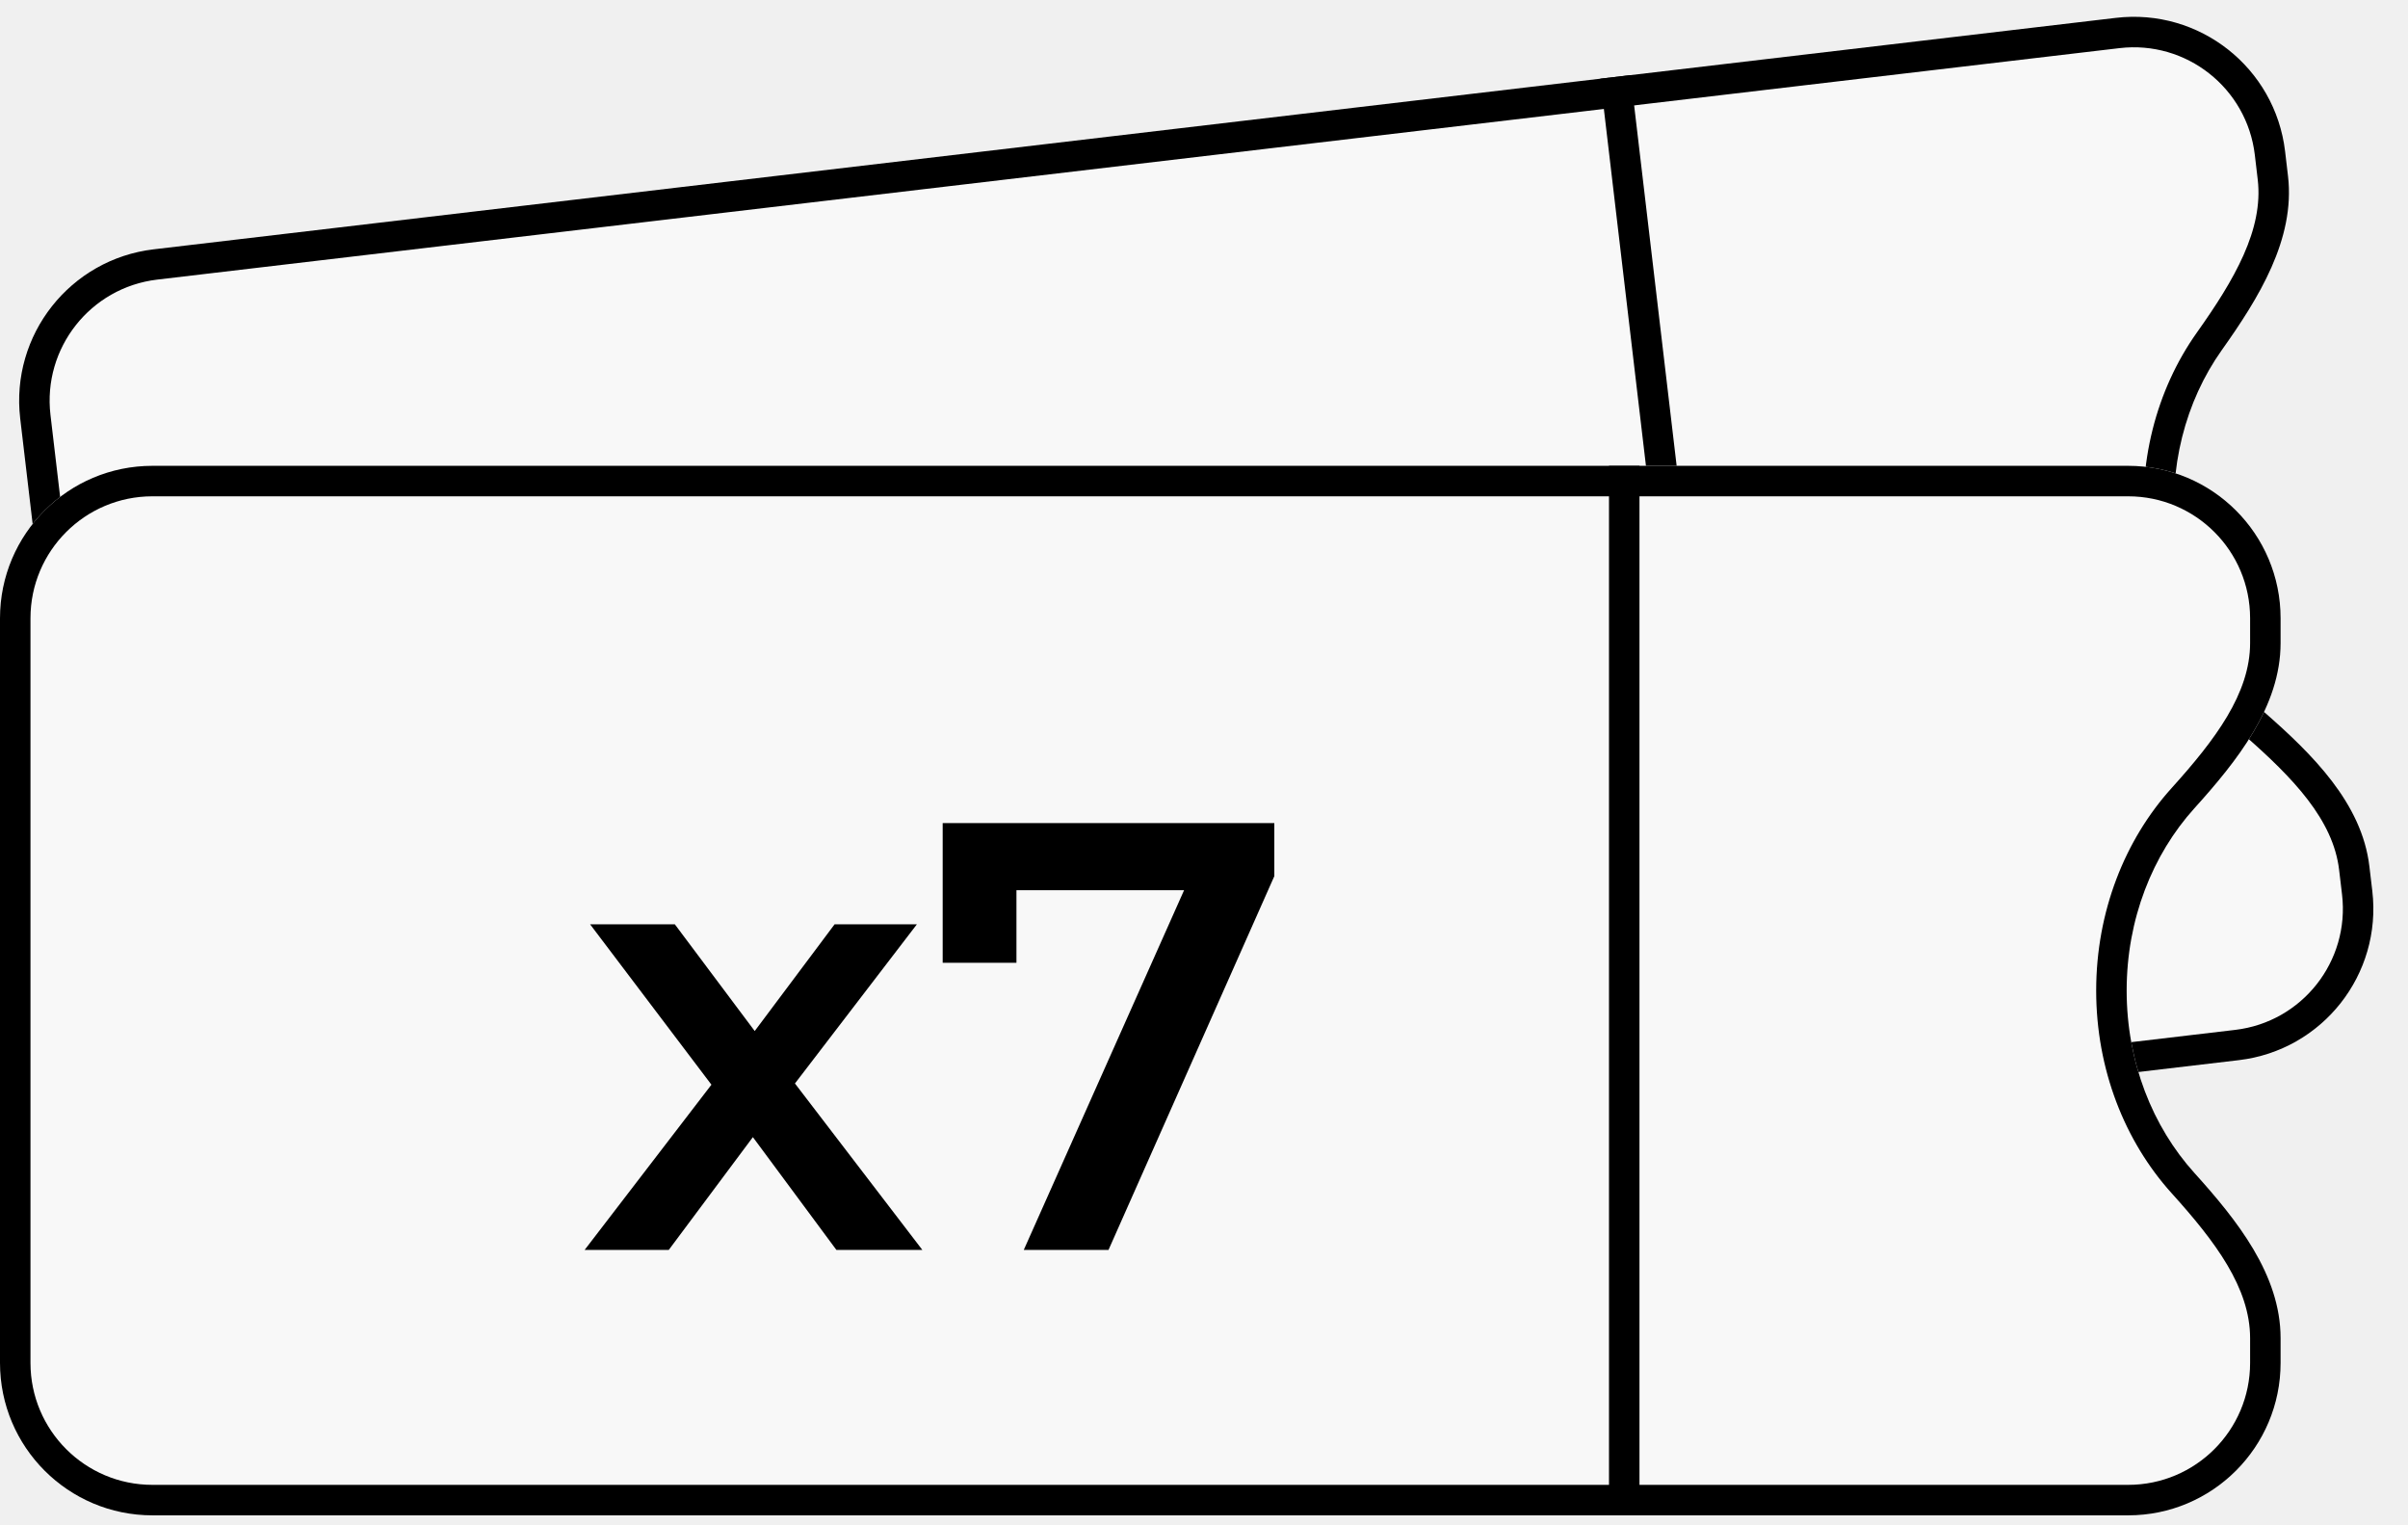
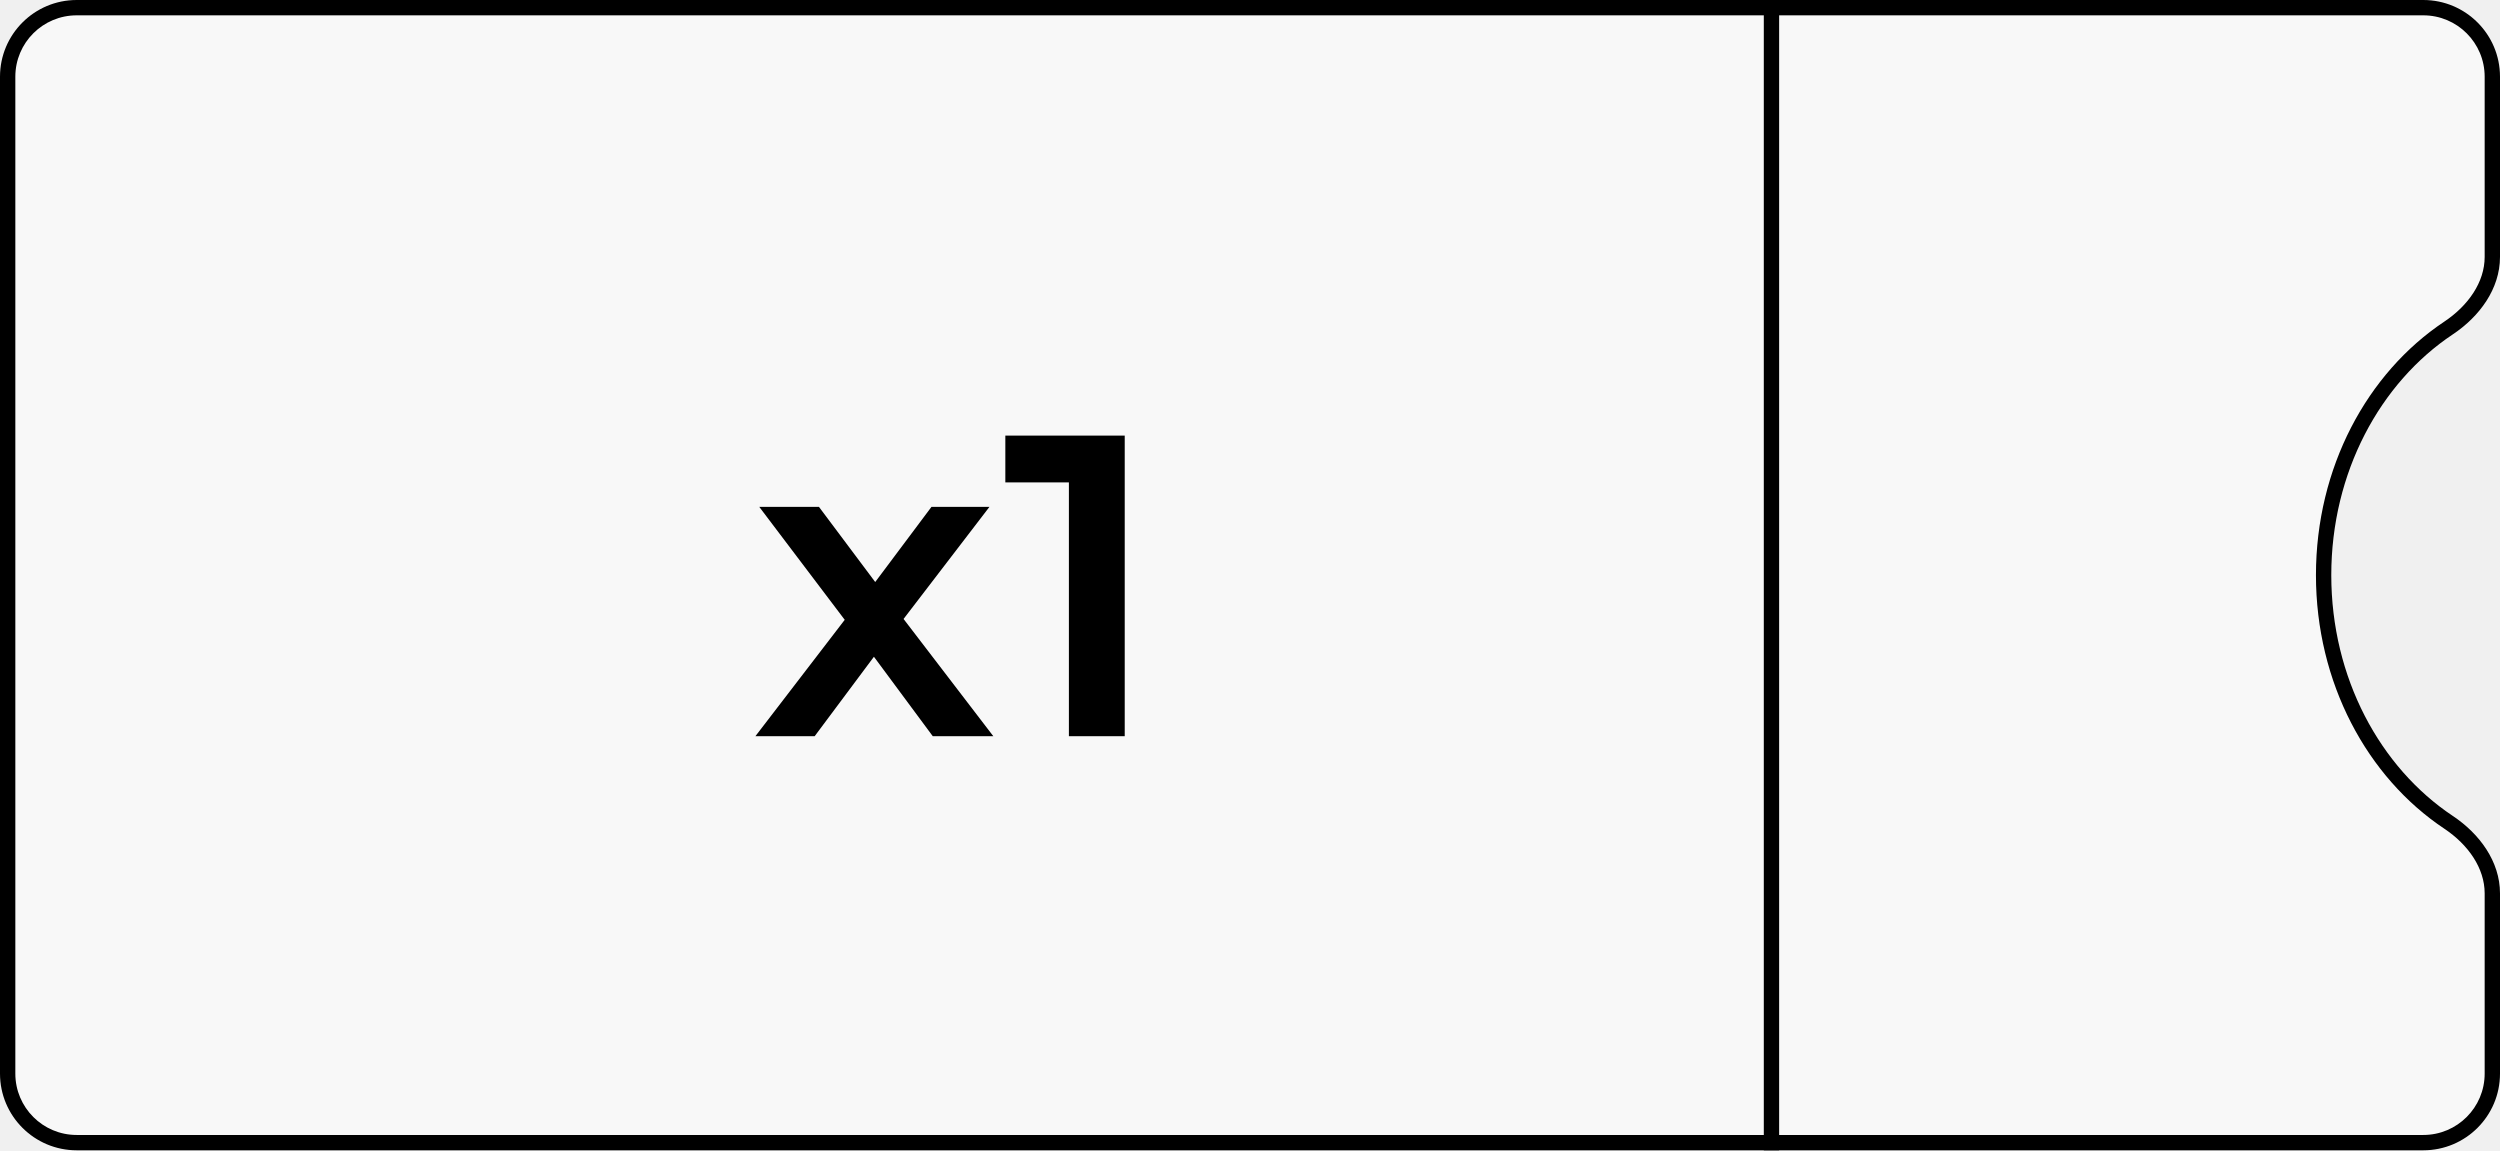
- <svg xmlns="http://www.w3.org/2000/svg" width="79" height="50" viewBox="0 0 79 50" fill="none">
+ <svg xmlns="http://www.w3.org/2000/svg" width="163" height="75" viewBox="0 0 163 75" fill="none">
  <mask id="path-1-inside-1" fill="white">
-     <path fill-rule="evenodd" clip-rule="evenodd" d="M74.968 4.966C74.644 2.223 72.159 0.262 69.416 0.586L5.043 8.178C2.301 8.501 0.34 10.987 0.663 13.729L3.524 37.987C3.848 40.73 6.333 42.691 9.075 42.367L73.449 34.775C76.191 34.452 78.152 31.966 77.829 29.224L77.733 28.416C77.489 26.344 75.859 24.737 74.289 23.363C72.751 22.018 71.658 20.014 71.384 17.686C71.109 15.358 71.706 13.154 72.888 11.488C74.096 9.787 75.307 7.845 75.063 5.773L74.968 4.966Z" />
+     <path fill-rule="evenodd" clip-rule="evenodd" d="M163 5C163 2.239 160.761 0 158 0H5C2.239 0 0 2.239 0 5V70C0 72.761 2.239 75 5 75H158C160.761 75 163 72.761 163 70V58.246C163 56.16 161.656 54.353 159.919 53.196C155.181 50.039 152 44.192 152 37.5C152 30.808 155.181 24.96 159.919 21.804C161.656 20.647 163 18.84 163 16.754V5Z" />
  </mask>
-   <path fill-rule="evenodd" clip-rule="evenodd" d="M74.968 4.966C74.644 2.223 72.159 0.262 69.416 0.586L5.043 8.178C2.301 8.501 0.34 10.987 0.663 13.729L3.524 37.987C3.848 40.73 6.333 42.691 9.075 42.367L73.449 34.775C76.191 34.452 78.152 31.966 77.829 29.224L77.733 28.416C77.489 26.344 75.859 24.737 74.289 23.363C72.751 22.018 71.658 20.014 71.384 17.686C71.109 15.358 71.706 13.154 72.888 11.488C74.096 9.787 75.307 7.845 75.063 5.773L74.968 4.966Z" fill="#F8F8F8" />
-   <path d="M72.888 11.488L72.073 10.909L72.888 11.488ZM74.289 23.363L74.947 22.61L74.289 23.363ZM5.16 9.171L69.534 1.579L69.299 -0.407L4.926 7.185L5.16 9.171ZM4.517 37.87L1.656 13.612L-0.33 13.846L2.531 38.105L4.517 37.87ZM73.332 33.782L8.958 41.374L9.192 43.36L73.566 35.768L73.332 33.782ZM76.74 28.533L76.836 29.341L78.822 29.107L78.727 28.299L76.74 28.533ZM74.947 22.61C73.601 21.433 72.623 19.658 72.377 17.569L70.391 17.803C70.693 20.37 71.901 22.603 73.63 24.116L74.947 22.61ZM72.377 17.569C72.13 15.479 72.669 13.525 73.704 12.067L72.073 10.909C70.743 12.783 70.088 15.236 70.391 17.803L72.377 17.569ZM73.975 5.083L74.07 5.89L76.056 5.656L75.961 4.849L73.975 5.083ZM73.704 12.067C74.888 10.398 76.351 8.158 76.056 5.656L74.07 5.89C74.263 7.532 73.304 9.175 72.073 10.909L73.704 12.067ZM78.727 28.299C78.431 25.796 76.487 23.958 74.947 22.61L73.63 24.116C75.231 25.516 76.547 26.891 76.74 28.533L78.727 28.299ZM73.566 35.768C76.857 35.38 79.21 32.398 78.822 29.107L76.836 29.341C77.094 31.535 75.526 33.523 73.332 33.782L73.566 35.768ZM2.531 38.105C2.919 41.395 5.902 43.748 9.192 43.36L8.958 41.374C6.764 41.633 4.776 40.064 4.517 37.87L2.531 38.105ZM69.534 1.579C71.728 1.32 73.716 2.889 73.975 5.083L75.961 4.849C75.573 1.558 72.59 -0.795 69.299 -0.407L69.534 1.579ZM4.926 7.185C1.635 7.573 -0.718 10.556 -0.33 13.846L1.656 13.612C1.397 11.418 2.966 9.43 5.16 9.171L4.926 7.185Z" fill="black" mask="url(#path-1-inside-1)" />
-   <line x1="52.998" y1="2.522" x2="57.03" y2="36.711" stroke="black" />
-   <mask id="path-4-inside-2" fill="white">
-     <path fill-rule="evenodd" clip-rule="evenodd" d="M74.82 20.28C74.82 17.518 72.581 15.28 69.82 15.28H5C2.239 15.28 0 17.518 0 20.28V44.706C0 47.467 2.239 49.706 5 49.706H69.82C72.581 49.706 74.82 47.467 74.82 44.706V43.894C74.82 41.807 73.389 40.021 71.99 38.472C70.621 36.956 69.77 34.838 69.77 32.493C69.77 30.149 70.621 28.031 71.99 26.515C73.389 24.966 74.82 23.18 74.82 21.093V20.28Z" />
-   </mask>
-   <path fill-rule="evenodd" clip-rule="evenodd" d="M74.82 20.28C74.82 17.518 72.581 15.28 69.82 15.28H5C2.239 15.28 0 17.518 0 20.28V44.706C0 47.467 2.239 49.706 5 49.706H69.82C72.581 49.706 74.82 47.467 74.82 44.706V43.894C74.82 41.807 73.389 40.021 71.99 38.472C70.621 36.956 69.77 34.838 69.77 32.493C69.77 30.149 70.621 28.031 71.99 26.515C73.389 24.966 74.82 23.18 74.82 21.093V20.28Z" fill="#F8F8F8" />
-   <path d="M71.99 26.515L72.733 27.185L71.99 26.515ZM71.99 38.472L72.733 37.802L71.99 38.472ZM5 16.28H69.82V14.28H5V16.28ZM1 44.706V20.28H-1V44.706H1ZM69.82 48.706H5V50.706H69.82V48.706ZM73.82 43.894V44.706H75.82V43.894H73.82ZM72.733 37.802C71.534 36.475 70.77 34.597 70.77 32.493H68.77C68.77 35.078 69.708 37.438 71.249 39.143L72.733 37.802ZM70.77 32.493C70.77 30.39 71.534 28.512 72.733 27.185L71.249 25.845C69.708 27.549 68.77 29.909 68.77 32.493H70.77ZM73.82 20.28V21.093H75.82V20.28H73.82ZM72.733 27.185C74.104 25.667 75.82 23.613 75.82 21.093H73.82C73.82 22.747 72.674 24.266 71.249 25.845L72.733 27.185ZM75.82 43.894C75.82 41.374 74.104 39.32 72.733 37.802L71.249 39.143C72.674 40.721 73.82 42.24 73.82 43.894H75.82ZM69.82 50.706C73.133 50.706 75.82 48.02 75.82 44.706H73.82C73.82 46.915 72.029 48.706 69.82 48.706V50.706ZM-1 44.706C-1 48.02 1.686 50.706 5 50.706V48.706C2.791 48.706 1 46.915 1 44.706H-1ZM69.82 16.28C72.029 16.28 73.82 18.071 73.82 20.28H75.82C75.82 16.966 73.133 14.28 69.82 14.28V16.28ZM5 14.28C1.686 14.28 -1 16.966 -1 20.28H1C1 18.071 2.791 16.28 5 16.28V14.28Z" fill="black" mask="url(#path-4-inside-2)" />
-   <line x1="53.287" y1="15.28" x2="53.287" y2="49.706" stroke="black" />
-   <path d="M27.44 41L24.7 37.3L21.94 41H19.18L23.34 35.58L19.36 30.32H22.14L24.76 33.82L27.38 30.32H30.08L26.08 35.54L30.26 41H27.44ZM41.807 27V28.74L36.367 41H33.587L38.847 29.2H33.347V31.58H30.927V27H41.807Z" fill="black" />
+   <path fill-rule="evenodd" clip-rule="evenodd" d="M163 5C163 2.239 160.761 0 158 0H5C2.239 0 0 2.239 0 5V70C0 72.761 2.239 75 5 75H158C160.761 75 163 72.761 163 70V58.246C163 56.16 161.656 54.353 159.919 53.196C155.181 50.039 152 44.192 152 37.5C152 30.808 155.181 24.96 159.919 21.804C161.656 20.647 163 18.84 163 16.754V5Z" fill="#F8F8F8" />
+   <path d="M159.919 21.804L160.474 22.636L159.919 21.804ZM5 1H158V-1H5V1ZM1 70V5H-1V70H1ZM158 74H5V76H158V74ZM162 58.246V70H164V58.246H162ZM160.474 52.364C156.034 49.406 153 43.882 153 37.5H151C151 44.502 154.329 50.673 159.365 54.028L160.474 52.364ZM153 37.5C153 31.118 156.034 25.594 160.474 22.636L159.365 20.972C154.329 24.327 151 30.498 151 37.5H153ZM162 5V16.754H164V5H162ZM160.474 22.636C162.378 21.367 164 19.288 164 16.754H162C162 18.392 160.933 19.927 159.365 20.972L160.474 22.636ZM164 58.246C164 55.711 162.378 53.633 160.474 52.364L159.365 54.028C160.933 55.073 162 56.608 162 58.246H164ZM158 76C161.314 76 164 73.314 164 70H162C162 72.209 160.209 74 158 74V76ZM-1 70C-1 73.314 1.686 76 5 76V74C2.791 74 1 72.209 1 70H-1ZM158 1C160.209 1 162 2.791 162 5H164C164 1.686 161.314 -1 158 -1V1ZM5 -1C1.686 -1 -1 1.686 -1 5H1C1 2.791 2.791 1 5 1V-1Z" fill="black" mask="url(#path-1-inside-1)" />
+   <line x1="115.5" y1="2.18557e-08" x2="115.5" y2="75" stroke="black" />
+   <path d="M60.816 48L56.98 42.82L53.116 48H49.252L55.076 40.412L49.504 33.048H53.396L57.064 37.948L60.732 33.048H64.512L58.912 40.356L64.764 48H60.816ZM73.332 28.4V48H69.692V31.452H65.548V28.4H73.332Z" fill="black" />
</svg>
